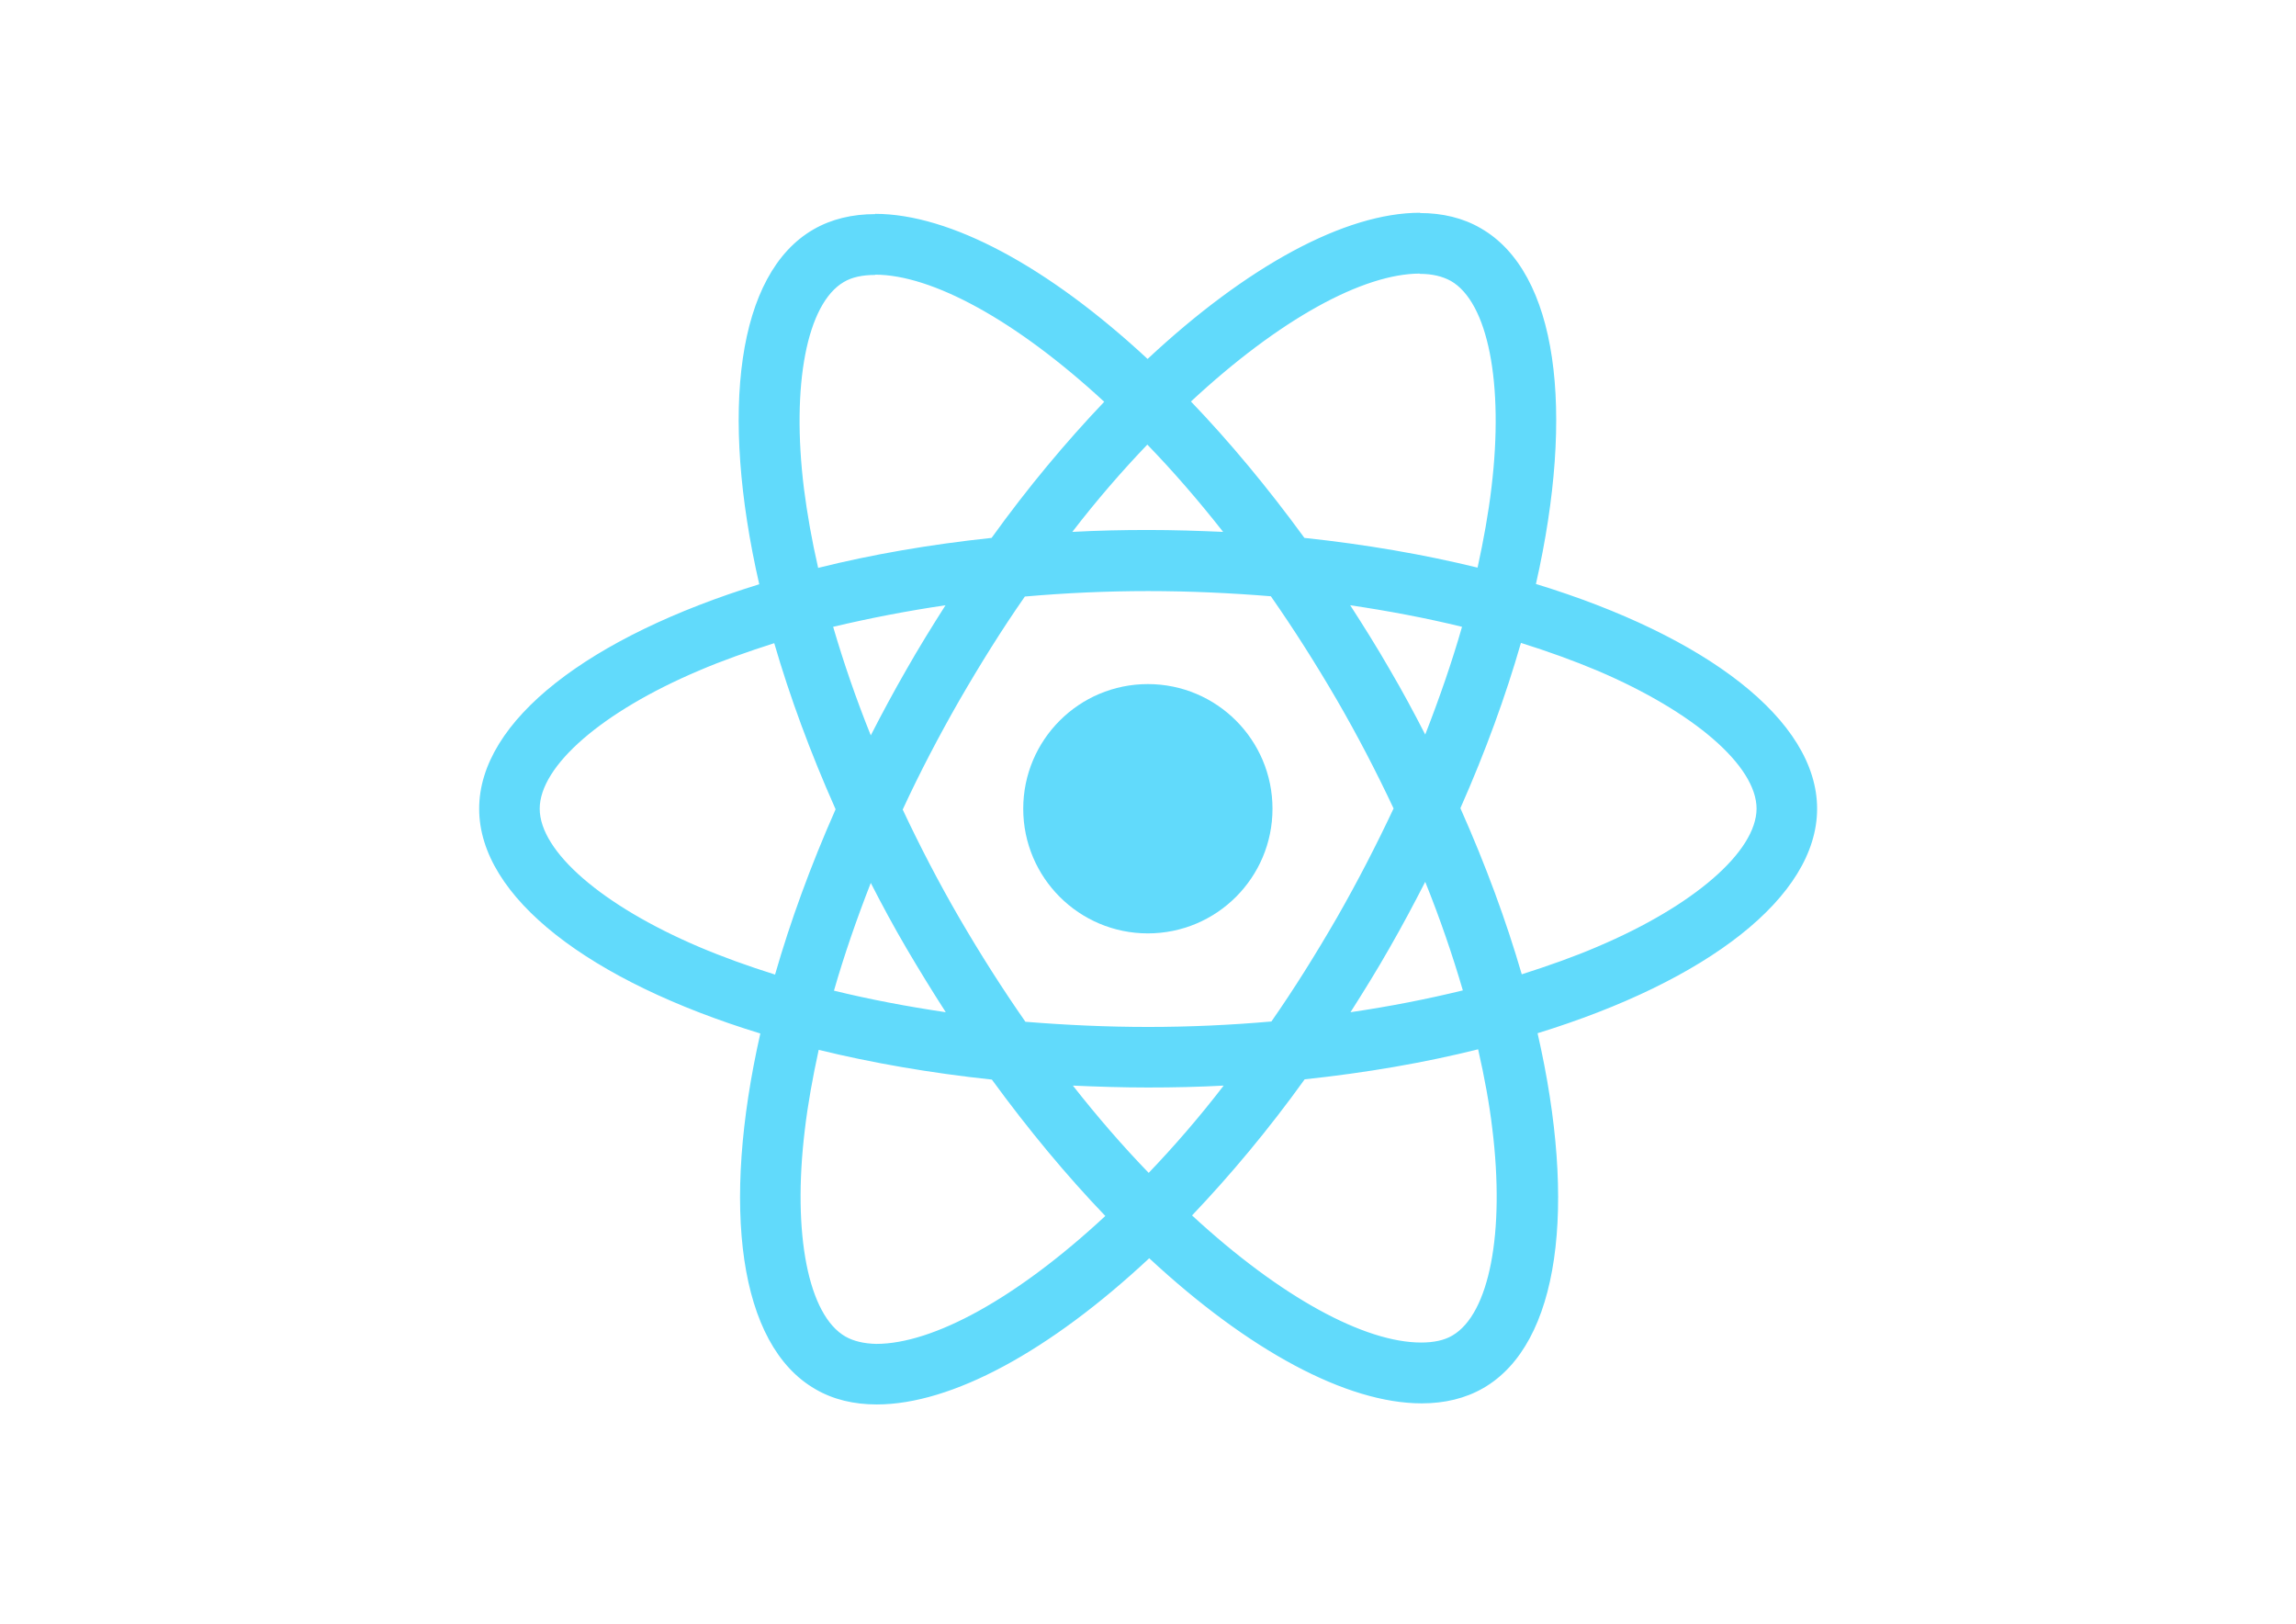
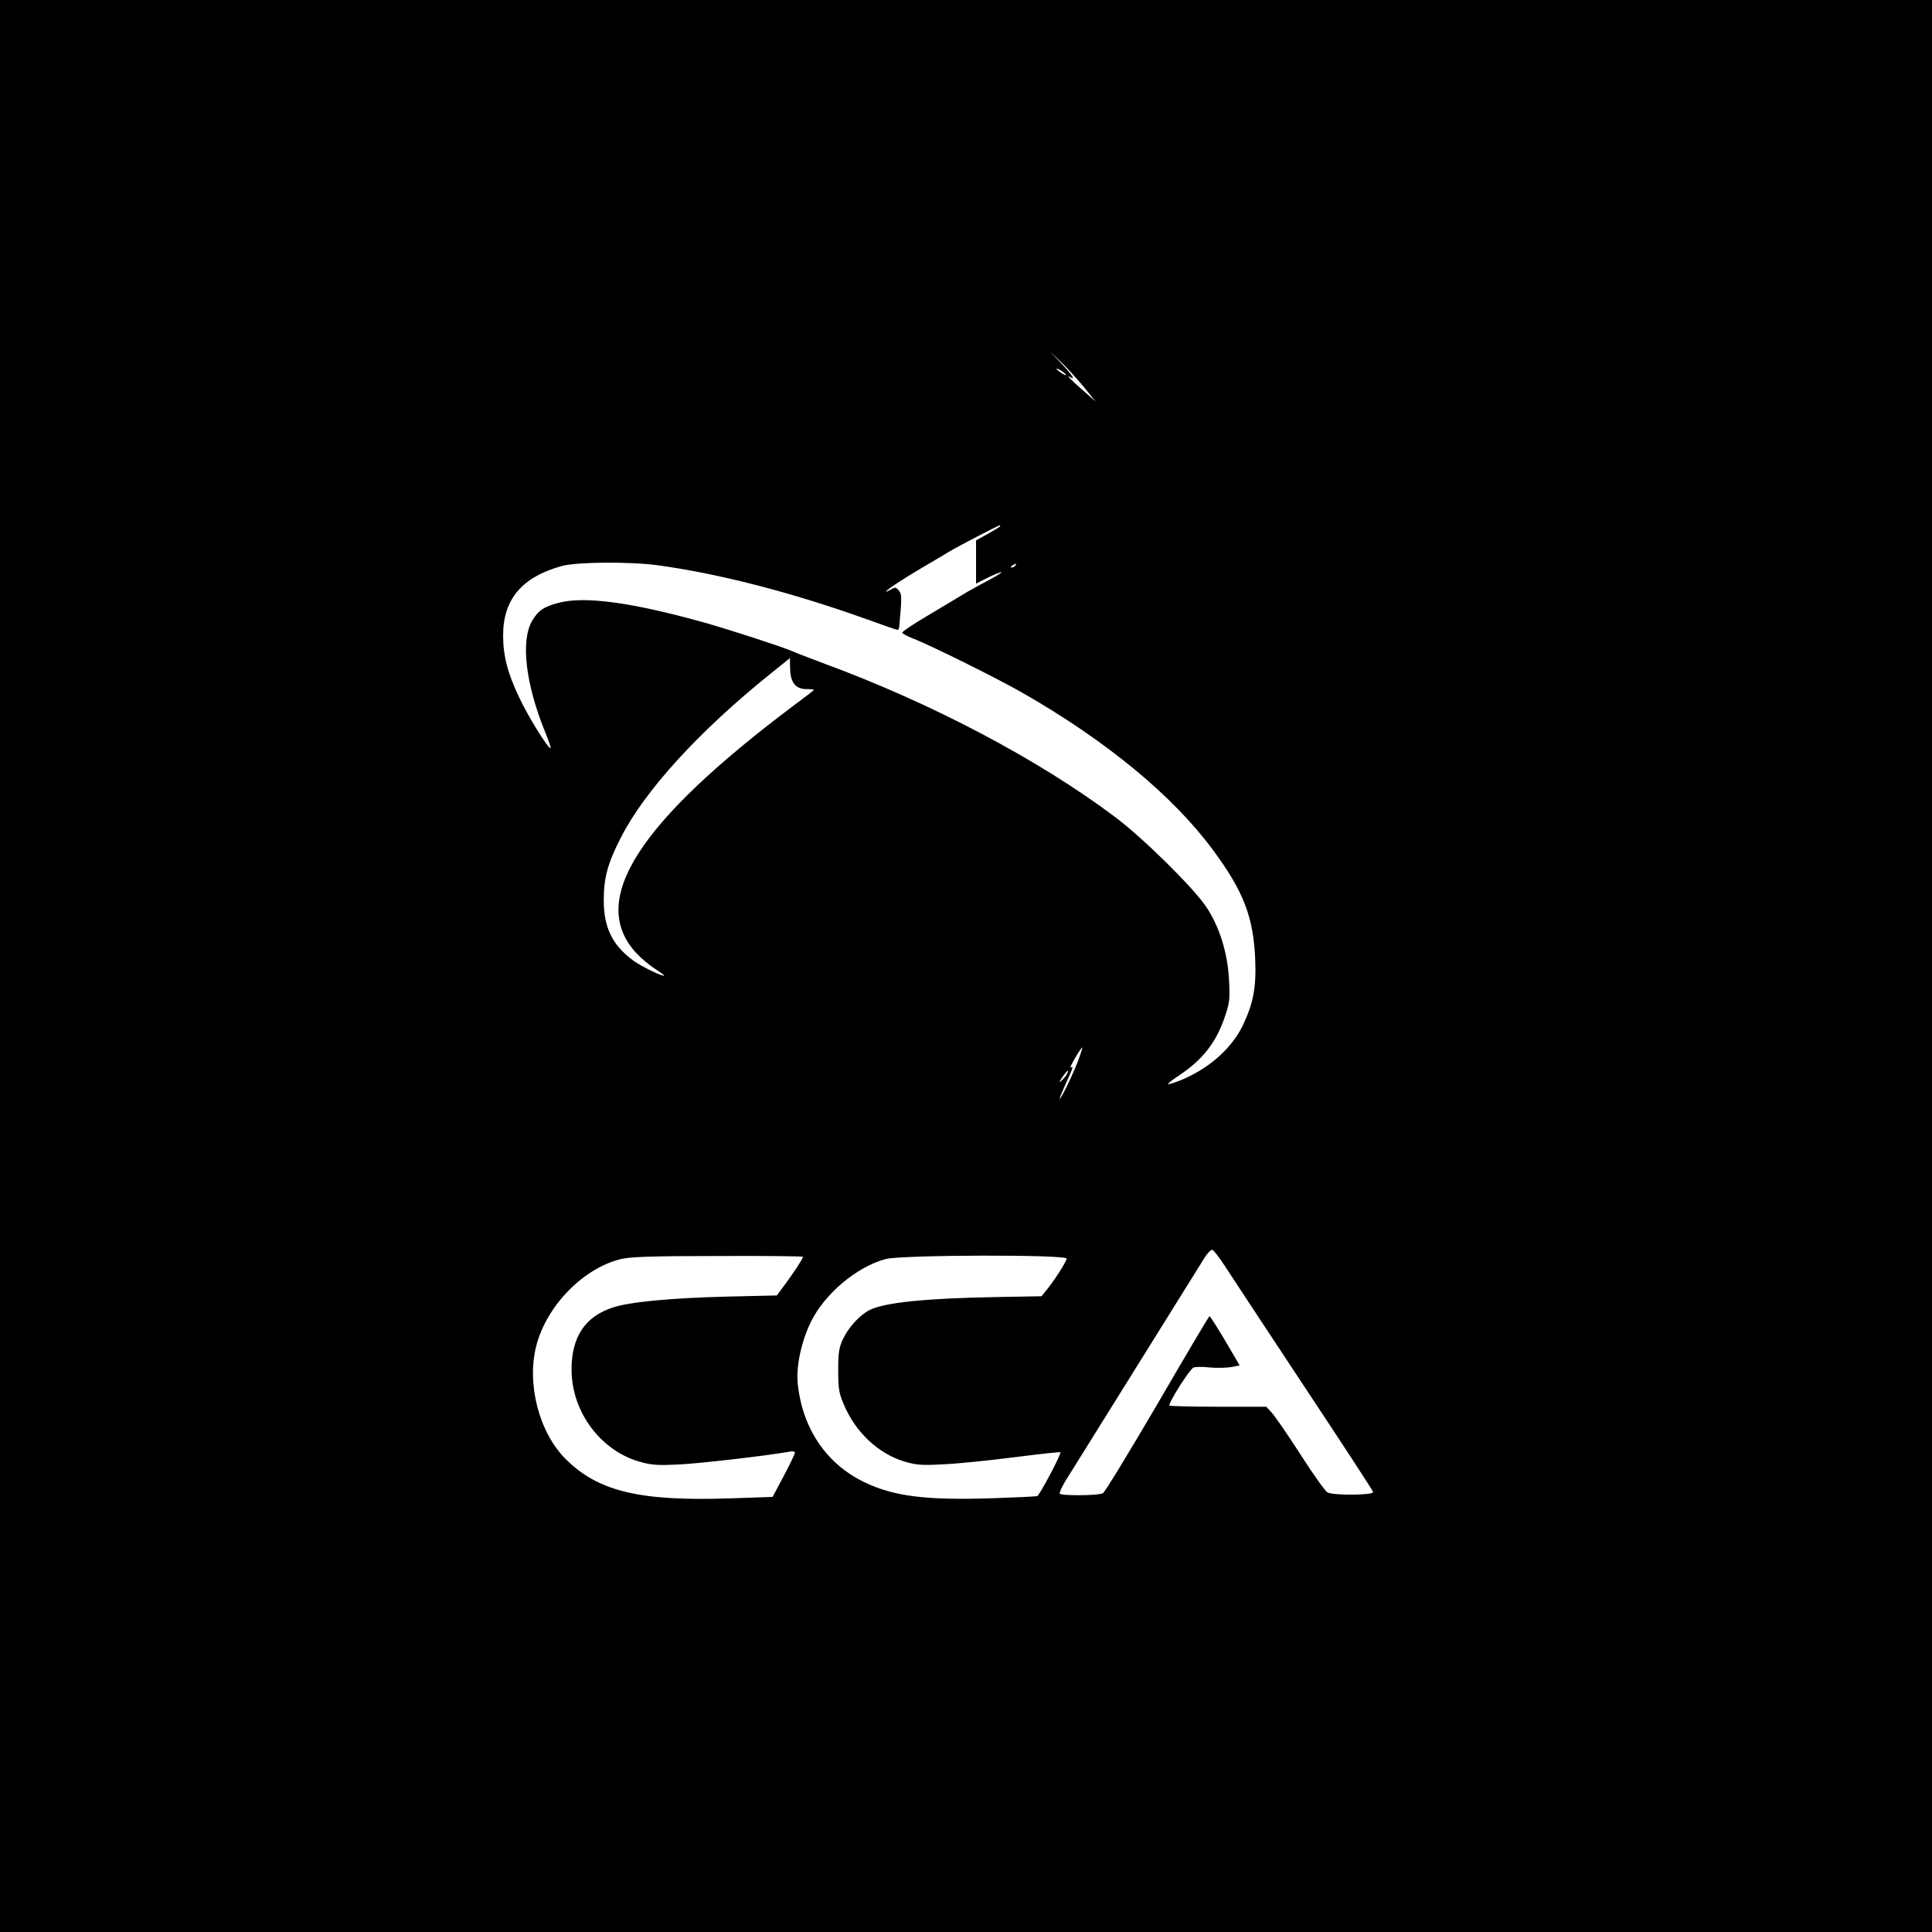
- <svg xmlns="http://www.w3.org/2000/svg" viewBox="0 0 841.9 595.3">
-   <g fill="#61DAFB">
-     <path d="M666.3 296.5c0-32.5-40.7-63.3-103.1-82.4 14.4-63.6 8-114.2-20.2-130.4-6.5-3.8-14.1-5.6-22.4-5.6v22.3c4.6 0 8.3.9 11.4 2.6 13.6 7.8 19.5 37.5 14.9 75.7-1.1 9.4-2.9 19.3-5.1 29.4-19.6-4.8-41-8.5-63.5-10.9-13.5-18.5-27.5-35.3-41.6-50 32.6-30.3 63.2-46.9 84-46.9V78c-27.5 0-63.5 19.6-99.9 53.6-36.4-33.8-72.4-53.2-99.9-53.2v22.3c20.7 0 51.4 16.5 84 46.6-14 14.7-28 31.4-41.3 49.9-22.6 2.4-44 6.1-63.6 11-2.3-10-4-19.7-5.2-29-4.7-38.2 1.1-67.9 14.6-75.8 3-1.8 6.9-2.6 11.5-2.6V78.5c-8.4 0-16 1.8-22.6 5.6-28.1 16.2-34.4 66.7-19.9 130.1-62.2 19.2-102.7 49.9-102.7 82.3 0 32.5 40.7 63.3 103.1 82.4-14.4 63.6-8 114.2 20.2 130.4 6.5 3.8 14.1 5.6 22.5 5.6 27.5 0 63.5-19.6 99.9-53.6 36.4 33.8 72.4 53.2 99.9 53.2 8.4 0 16-1.8 22.6-5.6 28.1-16.2 34.4-66.7 19.9-130.1 62-19.1 102.5-49.9 102.5-82.3zm-130.2-66.7c-3.7 12.9-8.3 26.2-13.5 39.5-4.1-8-8.4-16-13.1-24-4.6-8-9.5-15.8-14.4-23.4 14.2 2.1 27.9 4.7 41 7.9zm-45.8 106.5c-7.8 13.5-15.8 26.3-24.1 38.2-14.9 1.3-30 2-45.2 2-15.1 0-30.2-.7-45-1.9-8.3-11.9-16.4-24.6-24.2-38-7.6-13.1-14.5-26.4-20.8-39.8 6.2-13.4 13.2-26.8 20.7-39.9 7.8-13.5 15.8-26.3 24.1-38.2 14.9-1.3 30-2 45.2-2 15.1 0 30.2.7 45 1.9 8.3 11.9 16.4 24.6 24.2 38 7.6 13.1 14.5 26.4 20.8 39.8-6.3 13.4-13.2 26.8-20.7 39.9zm32.3-13c5.4 13.4 10 26.8 13.8 39.8-13.1 3.2-26.9 5.9-41.2 8 4.9-7.7 9.8-15.6 14.4-23.7 4.6-8 8.9-16.1 13-24.1zM421.2 430c-9.3-9.6-18.6-20.3-27.8-32 9 .4 18.2.7 27.5.7 9.4 0 18.7-.2 27.8-.7-9 11.7-18.3 22.4-27.5 32zm-74.4-58.9c-14.2-2.1-27.9-4.7-41-7.9 3.7-12.9 8.3-26.2 13.5-39.5 4.1 8 8.4 16 13.1 24 4.7 8 9.5 15.8 14.4 23.4zM420.7 163c9.3 9.6 18.6 20.3 27.8 32-9-.4-18.2-.7-27.5-.7-9.4 0-18.7.2-27.8.7 9-11.7 18.3-22.4 27.5-32zm-74 58.9c-4.9 7.7-9.8 15.6-14.4 23.7-4.6 8-8.9 16-13 24-5.4-13.4-10-26.8-13.8-39.8 13.1-3.1 26.9-5.8 41.2-7.9zm-90.5 125.2c-35.4-15.1-58.3-34.9-58.3-50.6 0-15.7 22.9-35.6 58.3-50.6 8.6-3.7 18-7 27.7-10.1 5.7 19.6 13.2 40 22.5 60.9-9.2 20.8-16.6 41.1-22.2 60.6-9.9-3.1-19.3-6.5-28-10.2zM310 490c-13.6-7.8-19.5-37.5-14.9-75.7 1.1-9.4 2.9-19.3 5.1-29.4 19.6 4.8 41 8.5 63.5 10.9 13.5 18.5 27.5 35.3 41.6 50-32.6 30.3-63.2 46.9-84 46.9-4.5-.1-8.3-1-11.3-2.7zm237.2-76.2c4.7 38.2-1.1 67.9-14.6 75.8-3 1.8-6.9 2.6-11.5 2.6-20.7 0-51.4-16.5-84-46.6 14-14.7 28-31.4 41.3-49.9 22.6-2.4 44-6.1 63.6-11 2.3 10.1 4.1 19.8 5.2 29.1zm38.5-66.7c-8.6 3.7-18 7-27.7 10.1-5.7-19.6-13.2-40-22.5-60.9 9.2-20.8 16.6-41.1 22.2-60.6 9.9 3.1 19.3 6.5 28.1 10.2 35.4 15.1 58.3 34.9 58.3 50.6-.1 15.7-23 35.6-58.4 50.6zM320.8 78.4z" />
-     <circle cx="420.9" cy="296.5" r="45.7" />
-     <path d="M520.5 78.1z" />
+ <svg xmlns="http://www.w3.org/2000/svg" version="1.0" width="960pt" height="960pt" viewBox="0 0 960 960" preserveAspectRatio="xMidYMid meet">
+   <g transform="translate(0,960) scale(0.1,-0.1)" fill="#000000" stroke="none">
+     <path d="M0 4800 l0 -4800 4800 0 4800 0 0 4800 0 4800 -4800 0 -4800 0 0 -4800z m5383 2880 l61 -75 -67 59 c-61 53 -83 77 -57 61 26 -16 5 15 -47 70 l-58 60 53 -50 c30 -28 81 -84 115 -125z m-87 59 c3 -6 -5 -3 -20 6 -14 10 -26 19 -26 22 0 7 39 -17 46 -28z m-326 -753 c0 -3 -27 -19 -60 -38 l-60 -33 0 -107 0 -108 61 31 c34 16 63 28 65 26 2 -2 -24 -19 -58 -37 -35 -18 -83 -45 -108 -59 -25 -15 -109 -65 -187 -112 -79 -46 -141 -88 -140 -93 2 -5 25 -17 52 -28 89 -34 427 -202 550 -273 413 -237 742 -508 941 -777 152 -205 202 -333 211 -543 6 -141 -9 -220 -62 -331 -56 -116 -173 -218 -314 -274 -29 -11 -55 -19 -57 -17 -3 2 21 21 53 42 119 79 186 165 229 292 24 71 26 88 21 183 -7 135 -47 265 -114 365 -65 96 -314 342 -453 446 -381 286 -913 566 -1440 760 -74 28 -148 56 -165 64 -48 21 -300 103 -430 140 -360 101 -598 134 -728 100 -74 -19 -102 -38 -133 -90 -58 -100 -32 -317 67 -558 16 -39 27 -72 25 -74 -9 -9 -111 155 -156 251 -58 122 -80 207 -80 309 0 180 94 290 293 345 77 20 337 22 477 3 306 -42 665 -135 1034 -267 82 -30 152 -54 156 -54 3 0 7 6 8 13 14 153 13 163 -1 182 -14 17 -19 18 -36 8 -12 -7 -24 -13 -27 -13 -12 0 69 55 171 115 55 32 120 71 145 86 38 23 240 128 248 129 1 0 2 -2 2 -4z m75 -196 c-3 -5 -12 -10 -18 -10 -7 0 -6 4 3 10 19 12 23 12 15 0z m-1119 -510 c1 -72 28 -105 83 -104 23 0 38 -2 34 -6 -4 -4 -46 -36 -93 -71 -781 -586 -1029 -973 -789 -1234 23 -25 64 -60 91 -77 26 -17 48 -33 48 -35 0 -10 -112 44 -152 73 -105 77 -148 165 -148 300 0 113 20 186 86 314 120 234 389 528 741 811 54 43 98 79 98 79 0 0 0 -23 1 -50z m1431 -1951 c-26 -68 -84 -189 -92 -189 -2 0 12 34 31 76 37 81 39 88 24 79 -5 -3 5 19 23 49 17 30 33 53 35 51 1 -1 -8 -31 -21 -66z m-56 -67 c-5 -10 -18 -25 -28 -33 -12 -10 -11 -5 6 19 24 35 38 43 22 14z m790 -960 c31 -48 208 -316 393 -596 185 -279 338 -513 339 -520 3 -16 -202 -18 -228 -1 -11 7 -72 92 -135 191 -63 98 -127 190 -142 206 l-26 28 -241 0 c-133 0 -241 3 -241 6 0 21 104 184 121 189 11 4 48 4 82 0 34 -3 81 -2 104 2 l43 8 -72 123 c-40 67 -75 122 -78 122 -3 0 -119 -196 -258 -435 -140 -239 -262 -440 -272 -445 -23 -12 -207 -13 -214 -2 -3 5 10 33 28 63 35 56 652 1046 693 1112 13 20 29 37 36 37 6 0 37 -39 68 -88z m-2101 53 c0 -9 -51 -86 -92 -141 l-38 -51 -257 -6 c-271 -7 -474 -26 -558 -54 -138 -45 -205 -146 -205 -308 0 -211 146 -407 345 -460 53 -15 88 -17 188 -12 104 5 440 44 545 63 19 4 32 2 32 -4 0 -6 -25 -58 -55 -115 l-56 -105 -203 -7 c-456 -16 -663 33 -826 196 -132 132 -194 374 -145 563 52 199 234 385 421 430 46 11 153 15 482 15 232 1 422 -1 422 -4z m1310 -9 c0 -14 -61 -109 -102 -159 l-23 -28 -225 -4 c-349 -6 -556 -27 -630 -65 -50 -26 -105 -87 -132 -145 -19 -42 -23 -66 -23 -155 0 -92 4 -113 28 -169 58 -138 170 -243 300 -283 62 -18 85 -20 196 -14 69 3 227 19 351 35 124 16 227 27 229 25 7 -6 -103 -213 -115 -218 -6 -2 -110 -7 -230 -11 -327 -10 -483 10 -629 80 -189 91 -308 267 -331 489 -9 85 17 207 64 305 68 141 228 276 373 315 78 21 899 23 899 2z" />
  </g>
</svg>
